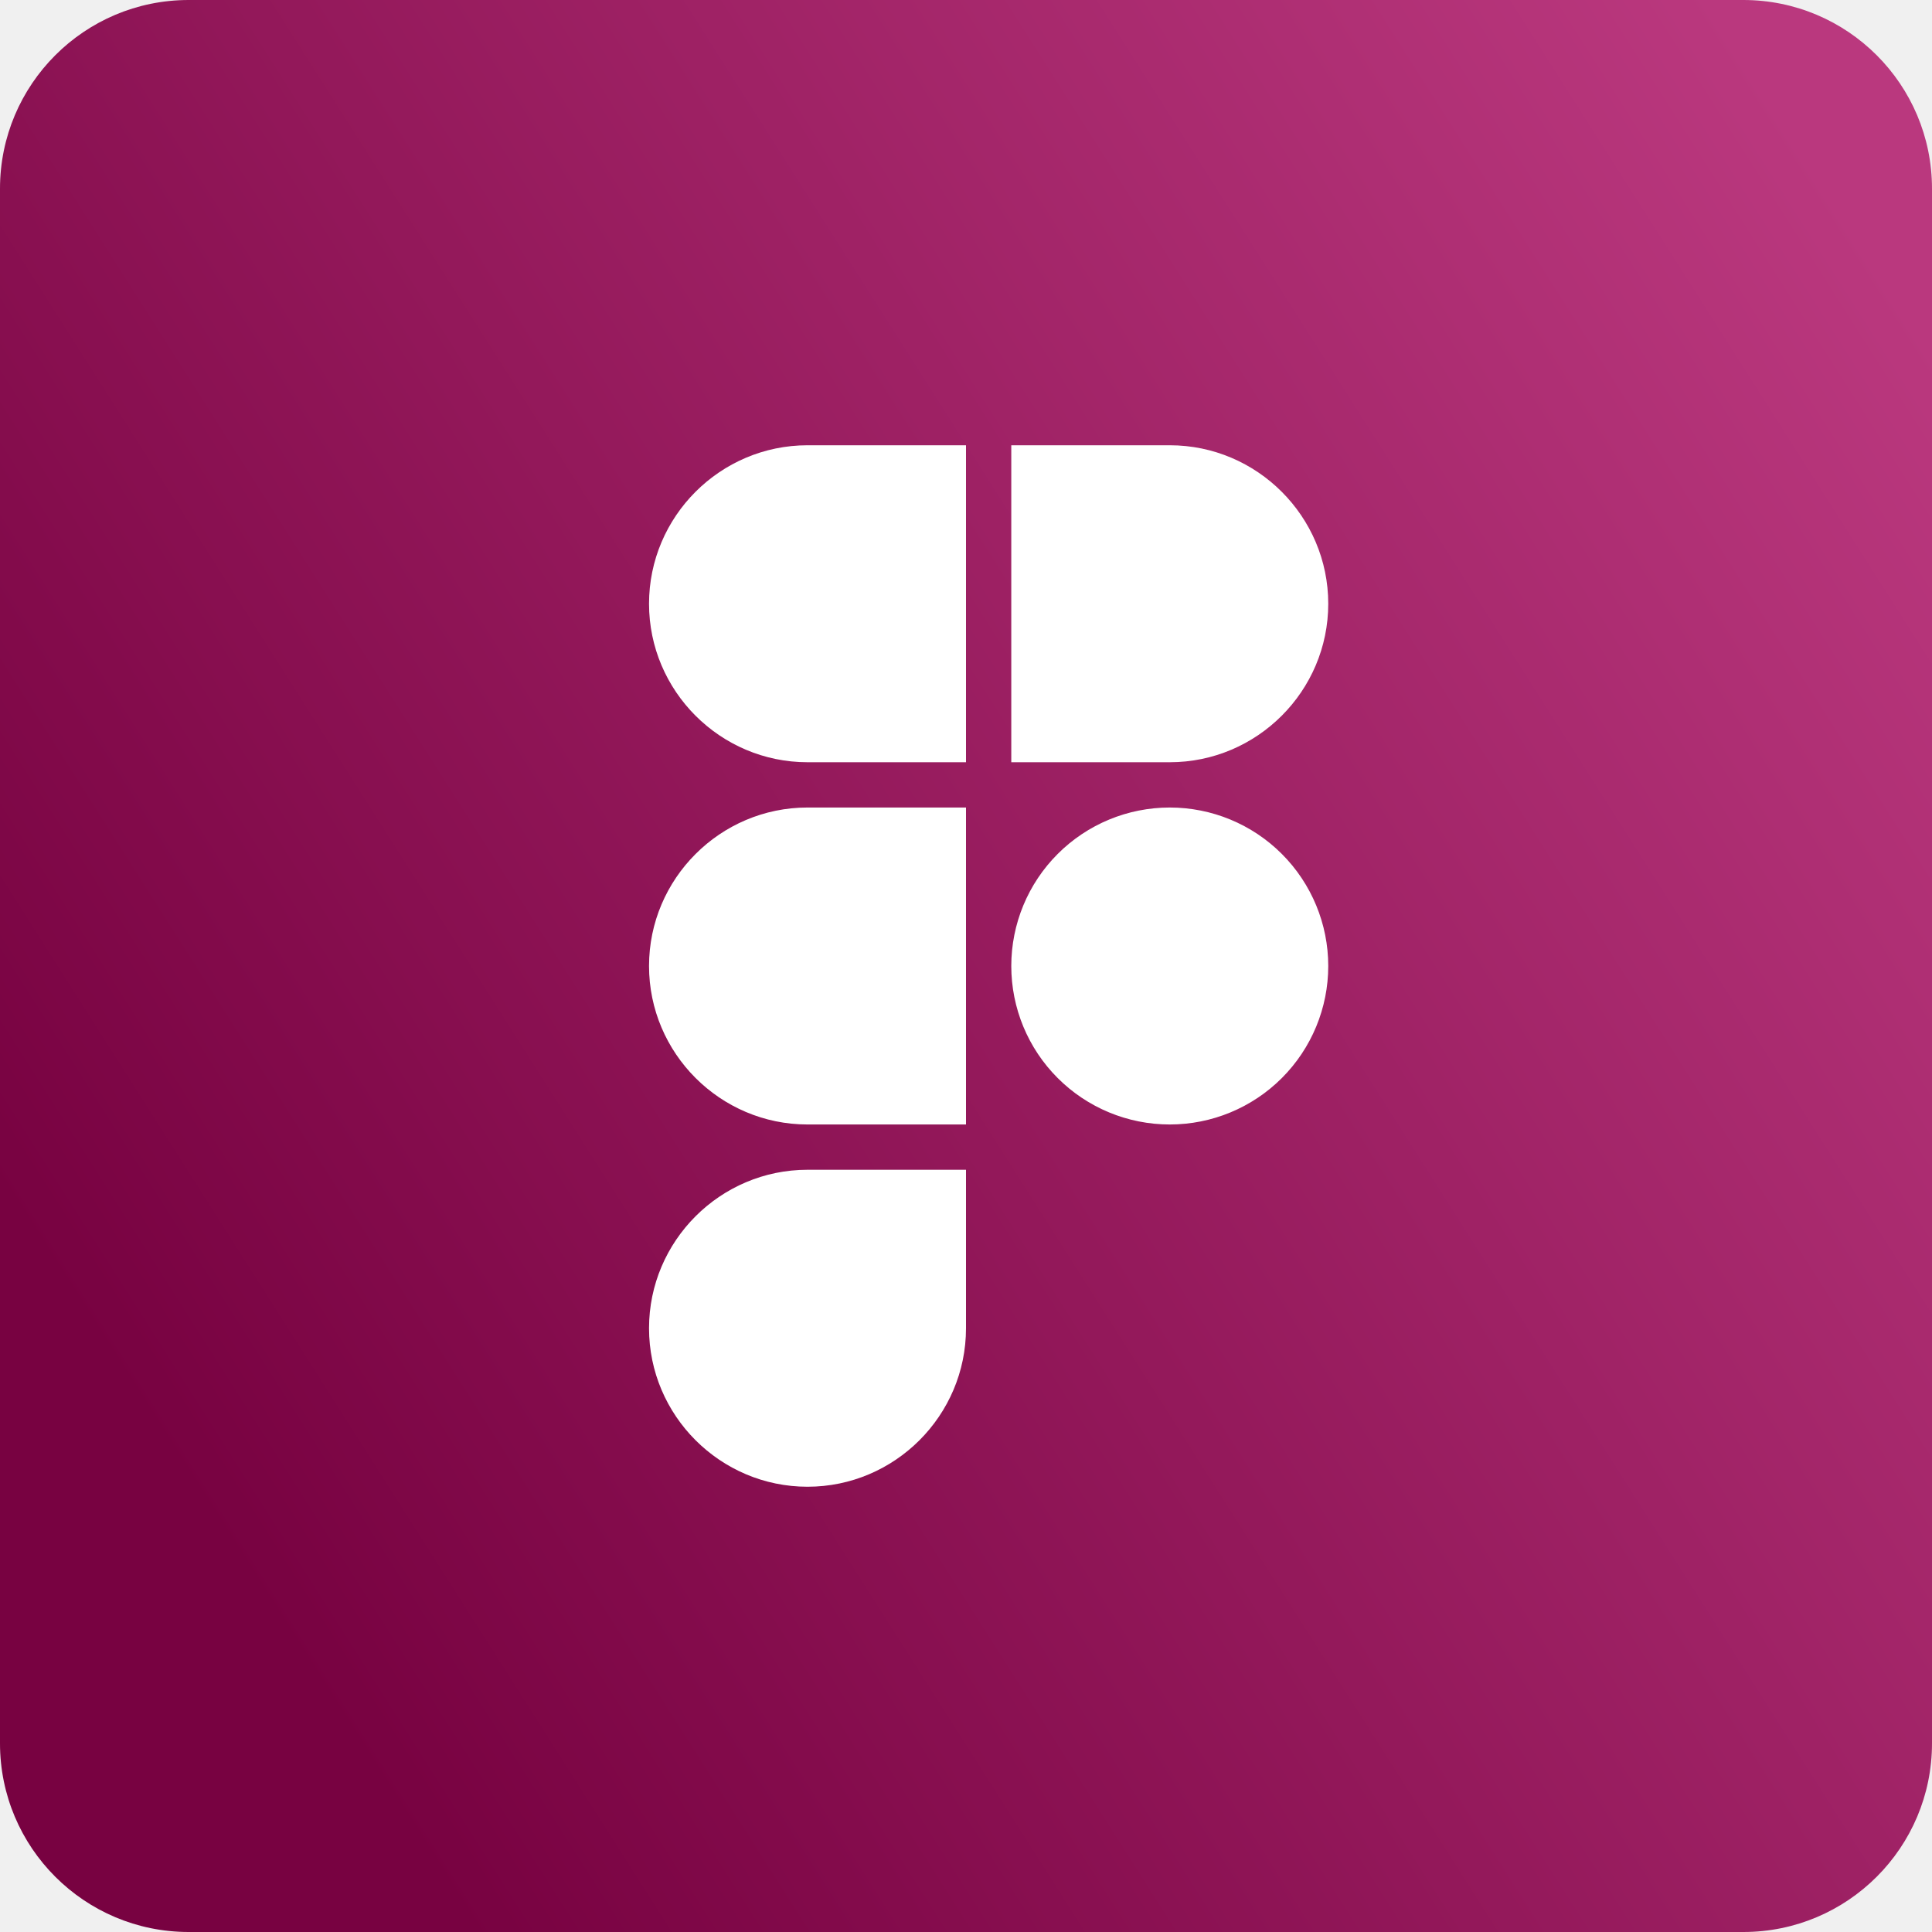
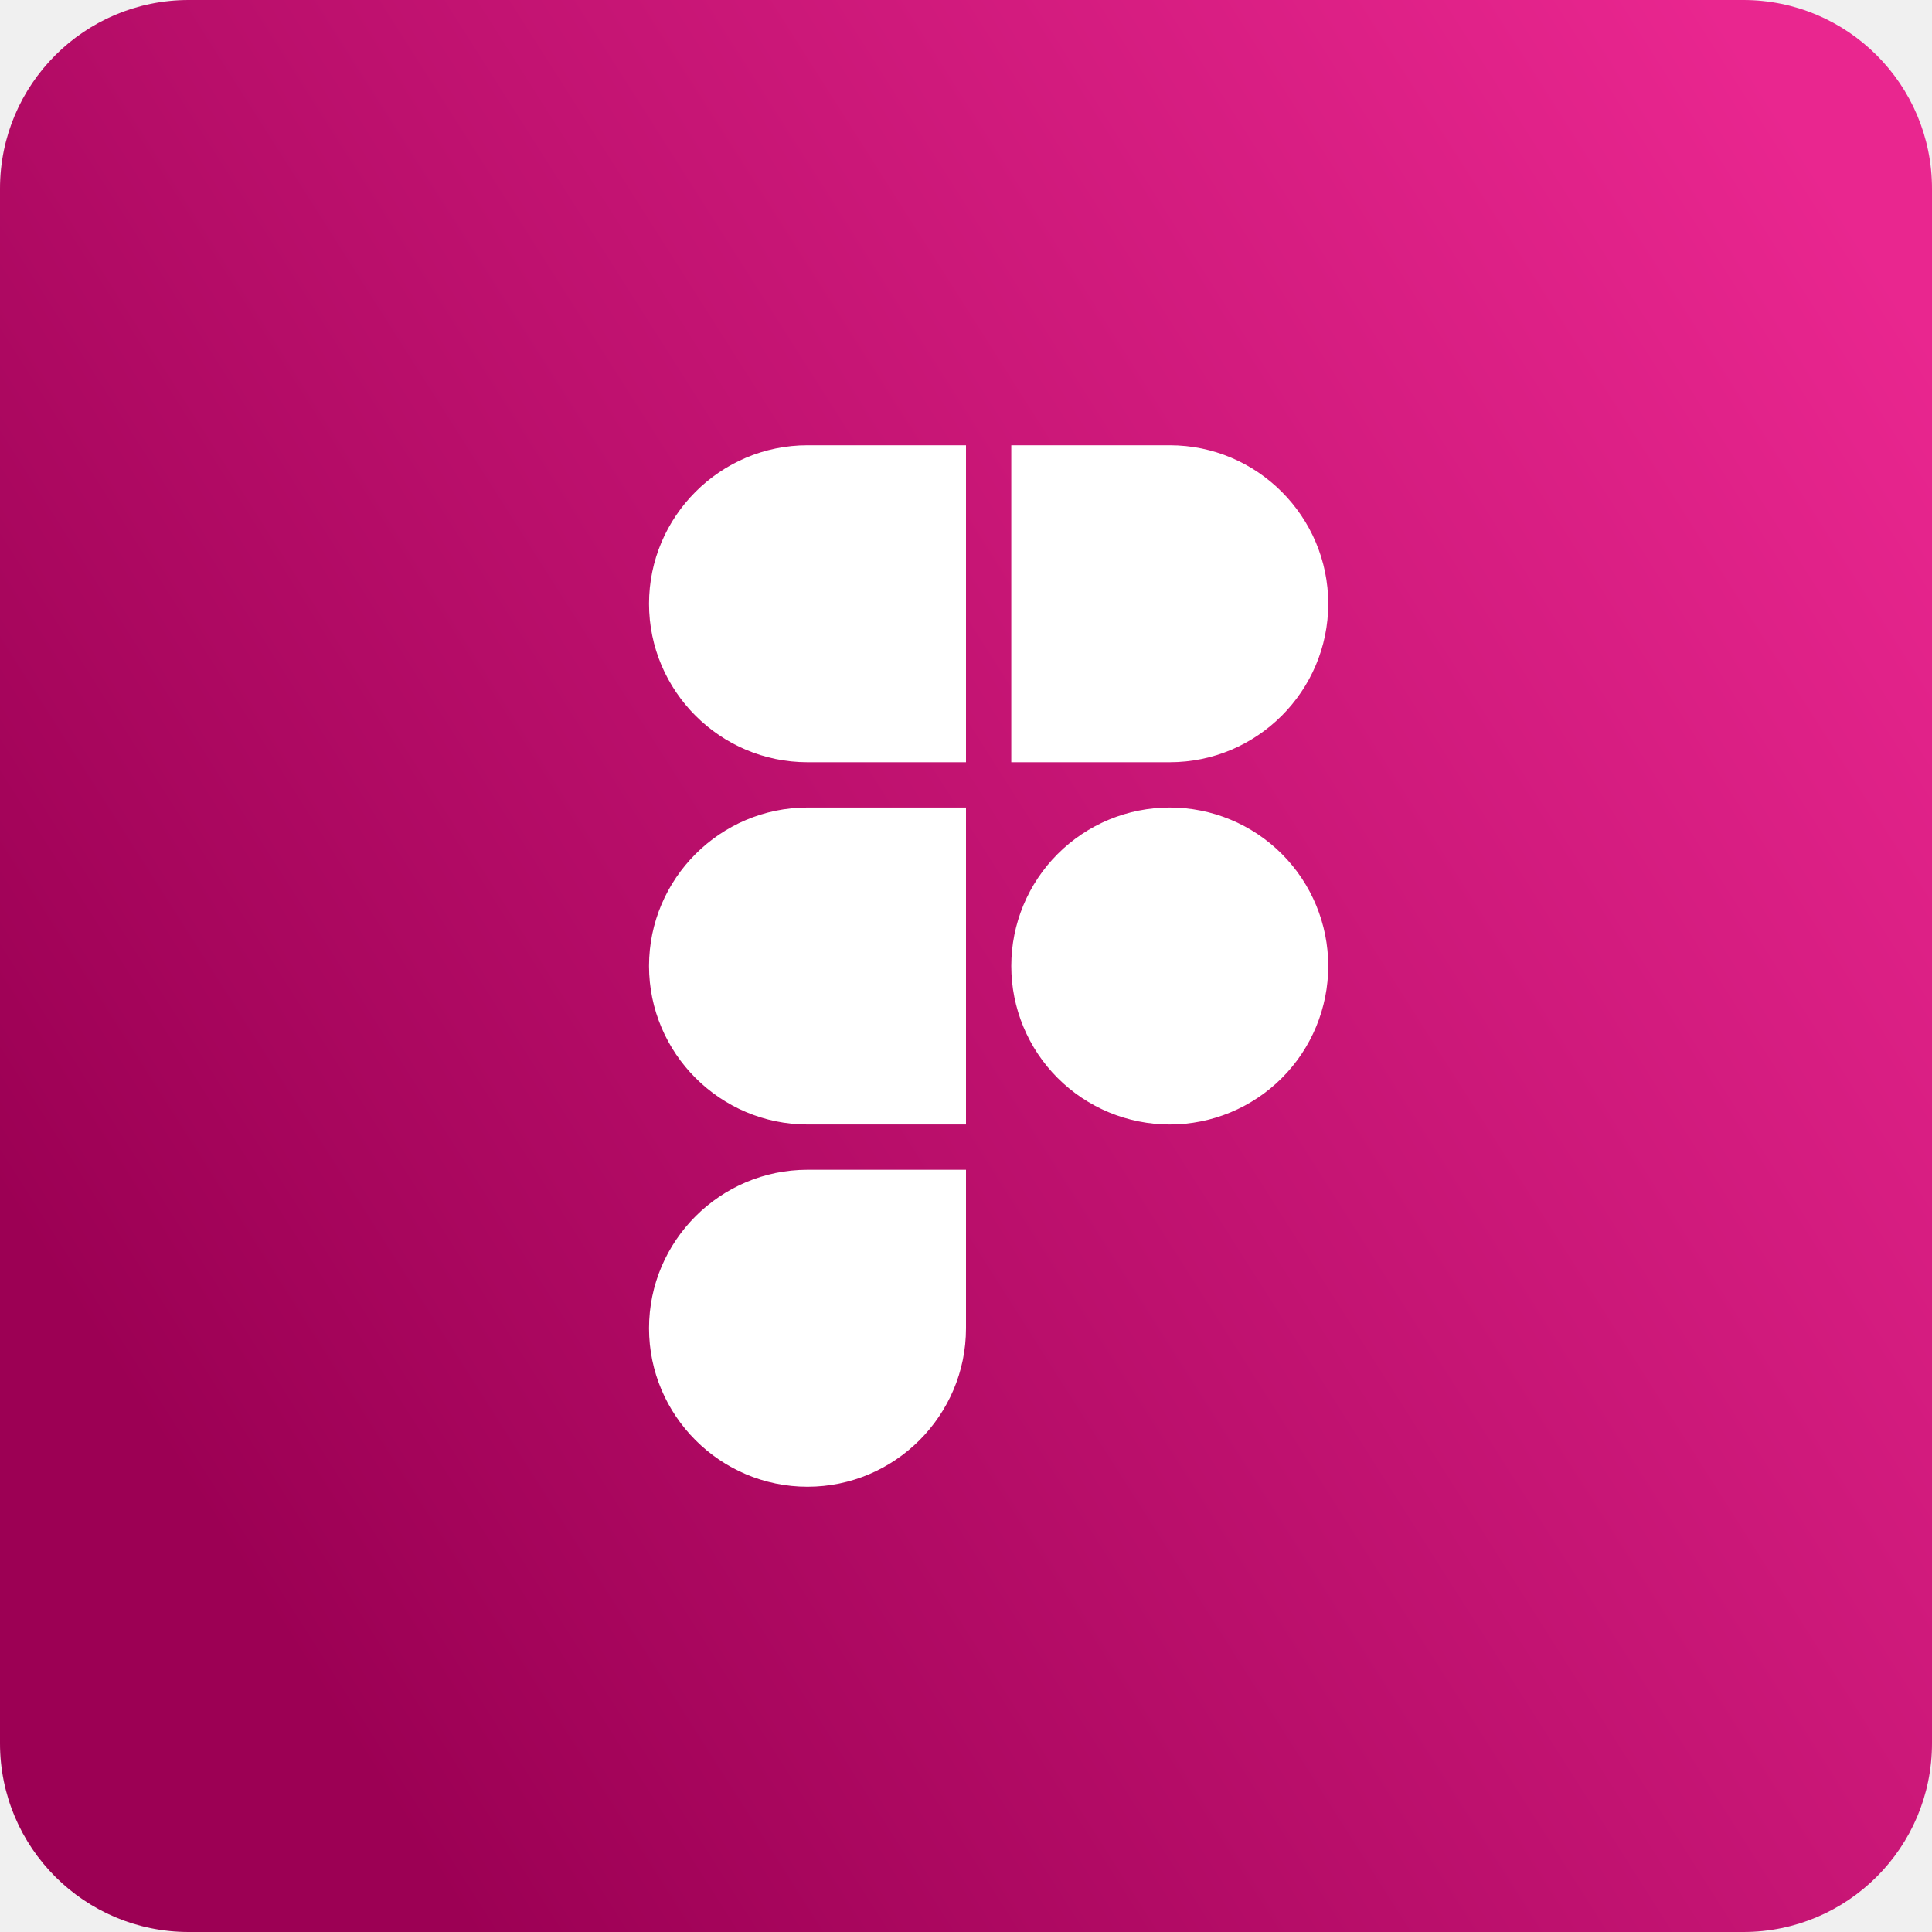
<svg xmlns="http://www.w3.org/2000/svg" width="512" height="512" viewBox="0 0 512 512" fill="none">
  <rect width="512" height="512" rx="50" fill="url(#paint0_linear_13_307)" />
  <path d="M256 118V202H214C190.87 202 172 183.13 172 160C172 136.87 190.87 118 214 118H256ZM256 214V298H214C190.87 298 172 279.13 172 256C172 232.87 190.87 214 214 214H256ZM256 310V352C256 375.13 237.13 394 214 394C190.87 394 172 375.13 172 352C172 328.87 190.87 310 214 310H256ZM352 160C352 183.13 333.13 202 310 202H268V118H310C333.13 118 352 136.87 352 160ZM310 214C298.861 214 288.178 218.425 280.302 226.302C272.425 234.178 268 244.861 268 256C268 267.139 272.425 277.822 280.302 285.698C288.178 293.575 298.861 298 310 298C321.139 298 331.822 293.575 339.698 285.698C347.575 277.822 352 267.139 352 256C352 244.861 347.575 234.178 339.698 226.302C331.822 218.425 321.139 214 310 214Z" fill="white" />
  <defs>
    <linearGradient id="paint0_linear_13_307" x1="497.5" y1="67" x2="29.5" y2="364.5" gradientUnits="userSpaceOnUse">
-       <stop stop-color="#BA387E" />
-       <stop offset="1" stop-color="#780241" />
+       <stop stop-color="#E9268F" />
+       <stop offset="1" stop-color="#9C0054" />
    </linearGradient>
  </defs>
</svg>
